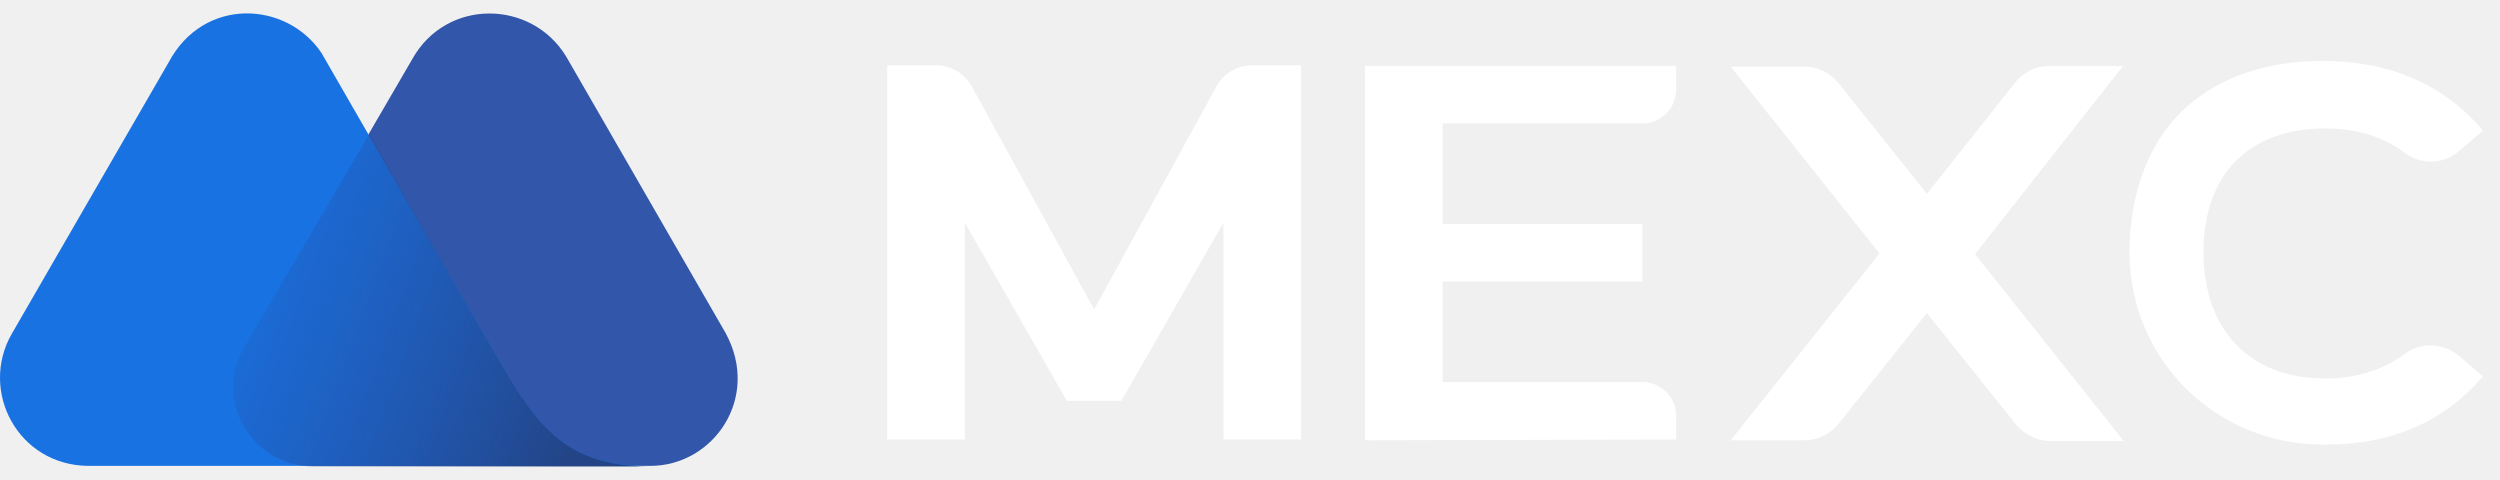
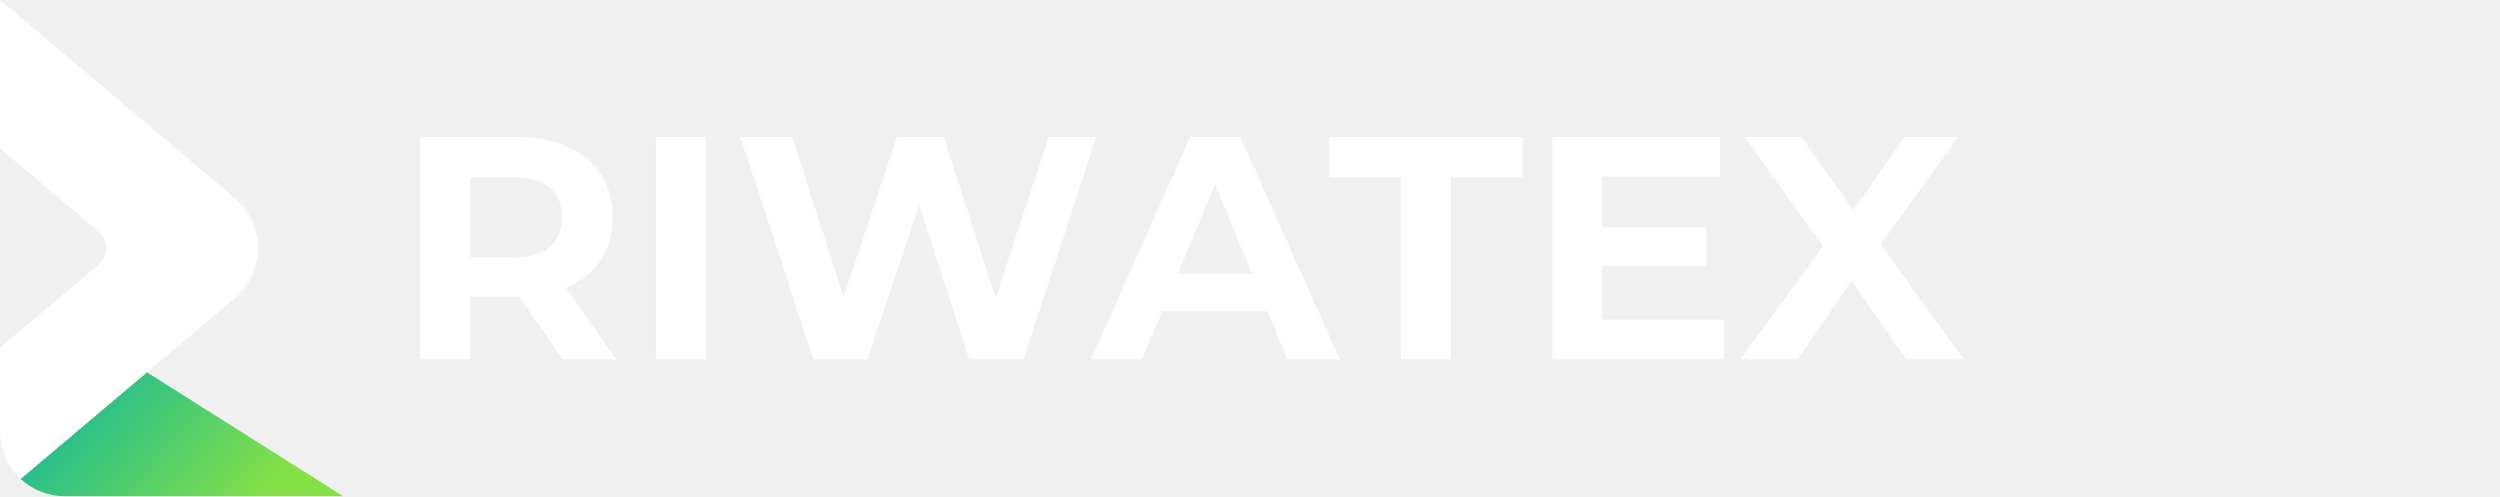
- <svg xmlns="http://www.w3.org/2000/svg" width="146" height="28" viewBox="0 0 146 28" fill="none">
-   <path d="M42.386 19.468L33.07 3.31c-2.043-3.368-7.023-3.404-8.994.144l-9.781 16.804c-1.827 3.081.43 6.95 4.085 6.95h19.598c3.69 0 6.45-3.976 4.407-7.739z" fill="#3156AA" />
-   <path d="M28.95 20.723l-.573-1.003c-.537-.932-1.72-2.938-1.72-2.938L18.776 3.095c-2.042-3.046-6.88-3.296-8.922.537L.681 19.505c-1.899 3.332.358 7.667 4.479 7.703h32.748c-5.052.036-6.664-2.58-8.957-6.485z" fill="#1972E2" />
-   <path d="M28.951 20.723l-.573-1.003c-.538-.932-1.72-2.938-1.72-2.938L21.57 7.824l-7.31 12.469c-1.826 3.081.43 6.95 4.085 6.95h19.563c-5.087-.035-6.664-2.615-8.957-6.52z" fill="url(#paint0_linear_5316_35437)" />
-   <path d="M124.362 14.803c.042 6.293 5.161 11.245 11.455 11.16 3.902 0 6.923-1.342 9.189-3.985l-1.427-1.217c-.923-.755-2.224-.797-3.147-.084-1.259.923-2.811 1.427-4.657 1.427-4.364 0-7.091-2.812-7.091-7.385 0-4.532 2.643-7.217 7.091-7.217 1.804 0 3.398.461 4.657 1.426.965.714 2.266.672 3.147-.084l1.427-1.216c-2.266-2.686-5.413-4.07-9.399-4.07-3.399 0-6.252 1.049-8.224 2.979-1.972 1.972-3.021 4.825-3.021 8.266zm-58.869 8.601L71.45 13v12.67h4.532V3.81H73.17c-.88 0-1.72.461-2.14 1.258l-7.133 13.008-7.133-13.008c-.42-.797-1.258-1.258-2.14-1.258h-2.81v21.86h4.53V13l5.959 10.405h3.189zM79.716 3.851v21.86l18.169-.041v-1.385a1.97 1.97 0 00-1.973-1.972H84.248v-5.874h11.664v-3.357H84.248V7.208h11.664a1.97 1.97 0 001.973-1.972V3.85H79.716zm39.99 0h4.279l-8.643 10.993 8.685 10.91h-4.279c-.798 0-1.511-.378-2.015-.965l-5.202-6.504-5.161 6.462a2.525 2.525 0 01-2.014.965h-4.28l8.685-10.91-8.685-10.909h4.28c.797 0 1.51.336 2.014.965l5.161 6.462 5.161-6.504a2.522 2.522 0 012.014-.965z" fill="#fff" />
+ <svg xmlns="http://www.w3.org/2000/svg" width="131" height="26" viewBox="0 0 131 26" fill="none">
+   <path d="M7.773 19.556l-.066-.056-6.628 5.59c.606.564 1.417.91 2.31.91h14.59L7.774 19.556z" fill="url(#paint0_linear_113_48)" />
+   <path d="M12.285 10.363L0 0v7.77l5.182 4.37c.533.45.533 1.27 0 1.72L0 18.23v4.382c0 .978.416 1.86 1.08 2.478l6.693-5.646 4.513-3.807a3.45 3.45 0 000-5.274zm17.199 8.459h2.79l-2.616-3.747.061-.027c.76-.33 1.353-.812 1.765-1.432.412-.62.621-1.37.621-2.229 0-.858-.206-1.61-.613-2.237-.406-.626-.995-1.116-1.749-1.457-.757-.342-1.662-.516-2.69-.516H22.02v11.644h2.613v-3.274h2.585l2.267 3.275zm-4.852-5.331V9.287h2.27c.828 0 1.466.182 1.9.54.436.363.657.888.657 1.562 0 .663-.221 1.185-.658 1.553-.434.365-1.072.55-1.899.55h-2.27v-.001zm12.343-6.313h-2.612v11.644h2.612V7.178zm17.979 0l-2.778 8.449-2.726-8.449h-2.44l-2.811 8.38-2.692-8.38H38.8l3.828 11.644h2.827l2.71-8.076 2.624 8.076h2.843l3.81-11.644h-2.488zm11.467 9.126l1.041 2.518h2.735L64.989 7.178h-2.616L57.18 18.822h2.668l1.041-2.518h5.531zm-2.756-6.652l1.945 4.695h-3.891l1.946-4.695zm16.118-2.474H69.647v2.109h3.762v9.535h2.612V9.287h3.762V7.178zm9.622 6.742v-2.008h-5.457v-2.66h6.179V7.178h-8.775v11.644h8.993v-2.074h-6.397V13.92h5.457zm10.479 4.902h3.005l-4.344-6.023.023-.032 4.036-5.589h-2.805l-2.681 3.852-2.732-3.852H91.43l4.092 5.722-4.31 5.922H94.2l2.817-4.12 2.867 4.12z" fill="#fff" />
  <defs>
-     <linearGradient id="paint0_linear_5316_35437" x1="11.659" y1="14.628" x2="34.303" y2="22.995" gradientUnits="userSpaceOnUse">
-       <stop stop-color="#264CA2" stop-opacity="0" />
-       <stop offset="1" stop-color="#234588" />
+     <linearGradient id="paint0_linear_113_48" x1="2.448" y1="19.293" x2="12.187" y2="27.899" gradientUnits="userSpaceOnUse">
+       <stop stop-color="#0EB69D" />
+       <stop offset="1" stop-color="#85E047" />
    </linearGradient>
  </defs>
</svg>
